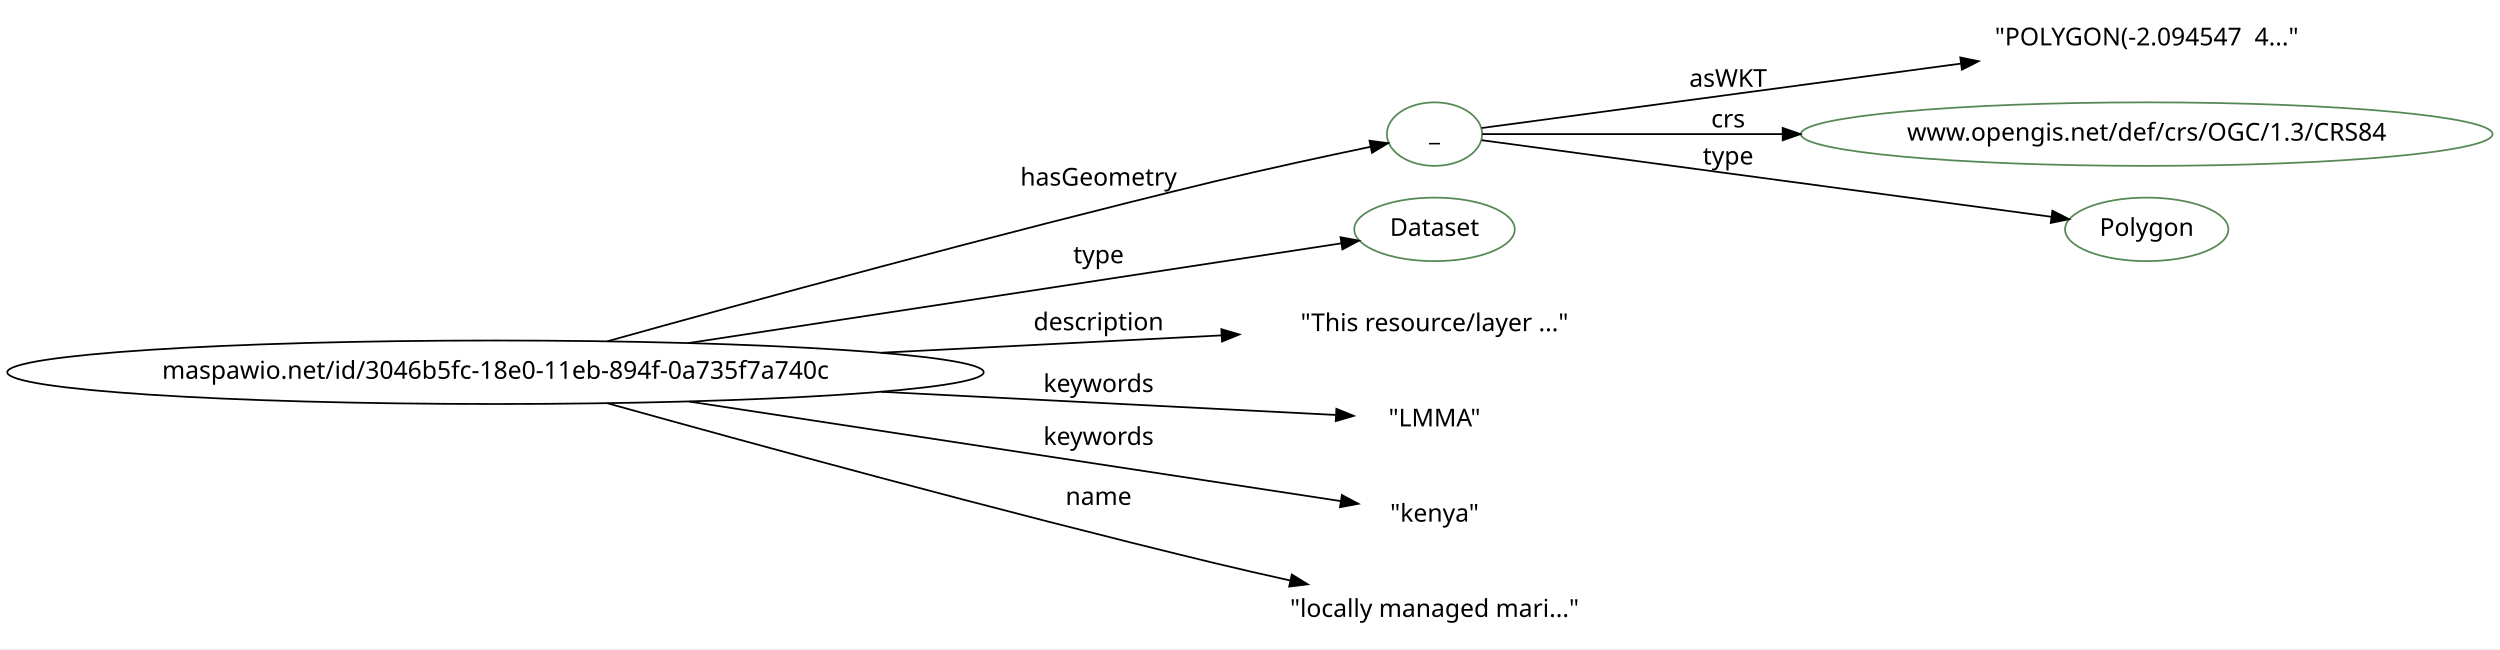
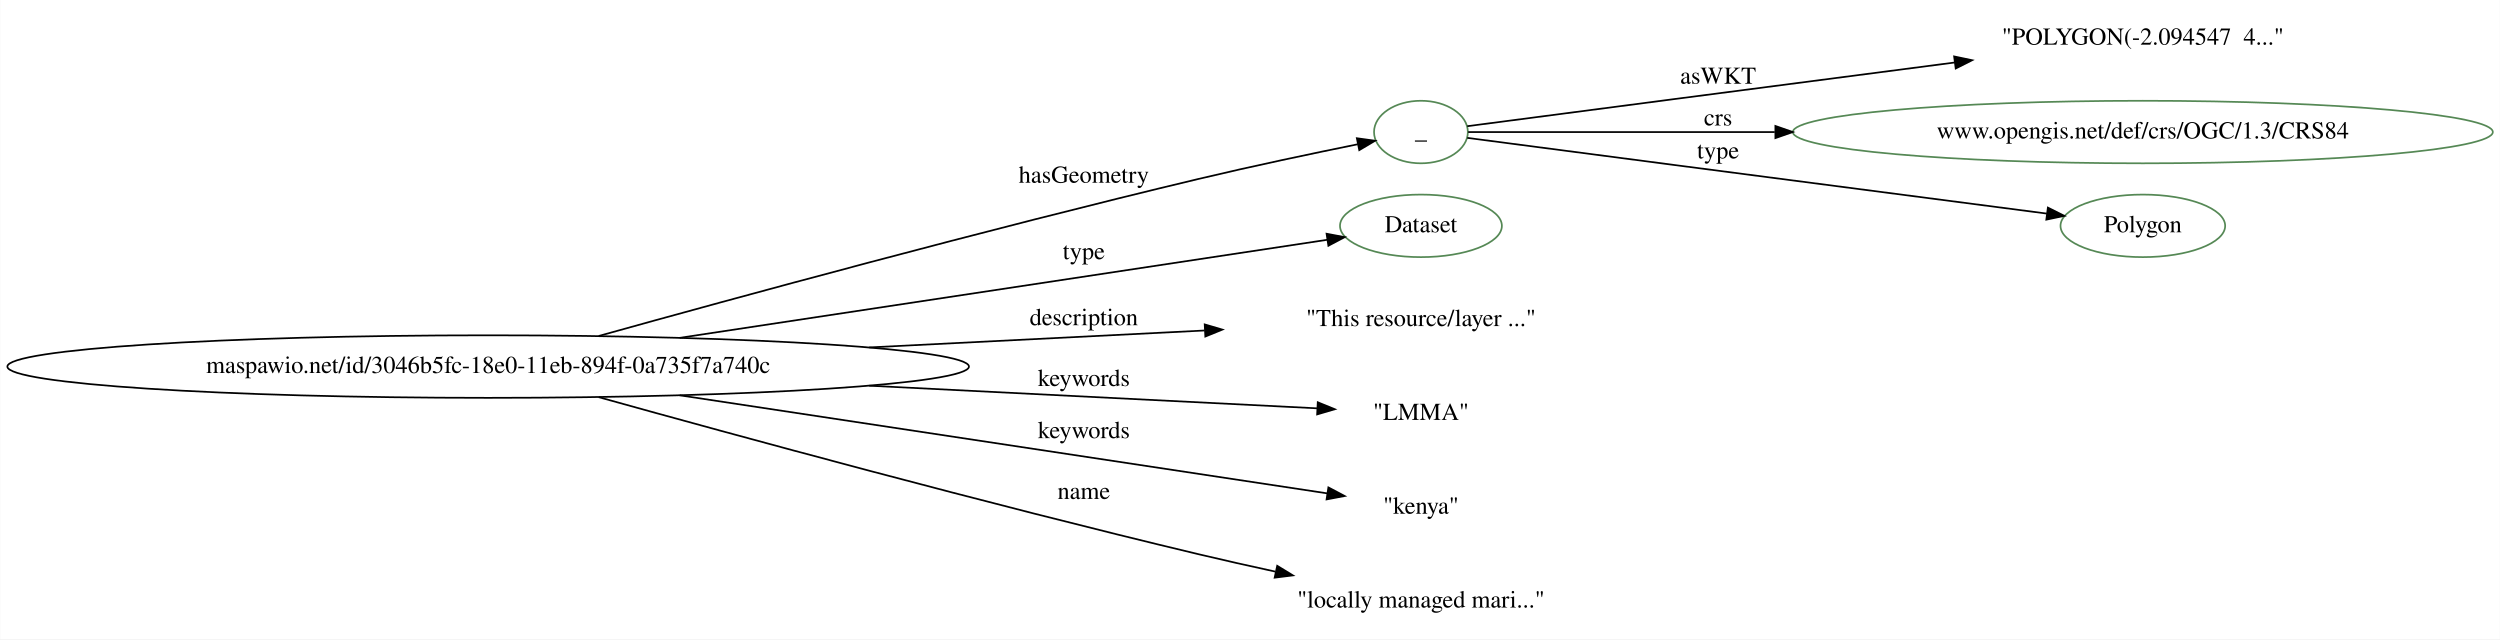
- <svg xmlns="http://www.w3.org/2000/svg" width="1417pt" height="368pt" viewBox="0.00 0.00 1417.19 368.00">
+ <svg xmlns="http://www.w3.org/2000/svg" width="1439pt" height="368pt" viewBox="0.00 0.00 1438.79 368.00">
  <g id="graph0" class="graph" transform="scale(1 1) rotate(0) translate(4 364)">
-     <polygon fill="white" stroke="transparent" points="-4,4 -4,-364 1413.19,-364 1413.19,4 -4,4" />
+     <polygon fill="white" stroke="transparent" points="-4,4 -4,-364 1434.79,-364 1434.79,4 -4,4" />
    <g id="node1" class="node">
-       <ellipse fill="none" stroke="#558855" cx="809.19" cy="-288" rx="27" ry="18" />
-       <text text-anchor="middle" x="809.19" y="-284.3" font-family="Times-Roman" font-size="14.00">_</text>
+       <ellipse fill="none" stroke="#558855" cx="813.79" cy="-288" rx="27" ry="18" />
+       <text text-anchor="middle" x="813.79" y="-284.3" font-family="Times,serif" font-size="14.00">_</text>
    </g>
    <g id="node8" class="node">
-       <ellipse fill="none" stroke="black" stroke-width="0" cx="1212.91" cy="-342" rx="133.78" ry="18" />
-       <text text-anchor="middle" x="1212.91" y="-338.3" font-family="Times-Roman" font-size="14.00">"POLYGON(-2.094547  4..."</text>
+       <ellipse fill="none" stroke="black" stroke-width="0" cx="1229.31" cy="-342" rx="137.58" ry="18" />
+       <text text-anchor="middle" x="1229.31" y="-338.3" font-family="Times,serif" font-size="14.00">"POLYGON(-2.094547  4..."</text>
    </g>
    <g id="edge7" class="edge">
-       <path fill="none" stroke="black" d="M835.93,-291.46C889.59,-298.67 1016.03,-315.67 1107.48,-327.96" />
-       <polygon fill="black" stroke="black" points="1107.24,-331.46 1117.62,-329.32 1108.17,-324.52 1107.24,-331.46" />
-       <text text-anchor="middle" x="975.63" y="-314.8" font-family="Times-Roman" font-size="14.00">asWKT</text>
+       <path fill="none" stroke="black" d="M840.46,-291.37C869.45,-295.17 918.03,-301.54 959.83,-307 1012.92,-313.94 1071.91,-321.63 1121.05,-328.03" />
+       <polygon fill="black" stroke="black" points="1120.69,-331.52 1131.06,-329.34 1121.6,-324.57 1120.69,-331.52" />
+       <text text-anchor="middle" x="984.83" y="-315.8" font-family="Times,serif" font-size="14.00">asWKT</text>
    </g>
    <g id="node9" class="node">
-       <ellipse fill="none" stroke="#558855" cx="1212.91" cy="-288" rx="196.07" ry="18" />
-       <text text-anchor="middle" x="1212.91" y="-284.3" font-family="Times-Roman" font-size="14.00">www.opengis.net/def/crs/OGC/1.3/CRS84</text>
+       <ellipse fill="none" stroke="#558855" cx="1229.31" cy="-288" rx="201.46" ry="18" />
+       <text text-anchor="middle" x="1229.31" y="-284.3" font-family="Times,serif" font-size="14.00">www.opengis.net/def/crs/OGC/1.3/CRS84</text>
    </g>
    <g id="edge8" class="edge">
-       <path fill="none" stroke="black" d="M836.24,-288C871.71,-288 938.57,-288 1006.16,-288" />
-       <polygon fill="black" stroke="black" points="1006.57,-291.5 1016.57,-288 1006.57,-284.5 1006.57,-291.5" />
-       <text text-anchor="middle" x="975.63" y="-291.8" font-family="Times-Roman" font-size="14.00">crs</text>
+       <path fill="none" stroke="black" d="M840.97,-288C877.48,-288 947.14,-288 1017.44,-288" />
+       <polygon fill="black" stroke="black" points="1017.81,-291.5 1027.81,-288 1017.81,-284.5 1017.81,-291.5" />
+       <text text-anchor="middle" x="984.83" y="-291.8" font-family="Times,serif" font-size="14.00">crs</text>
    </g>
    <g id="node10" class="node">
-       <ellipse fill="none" stroke="#558855" cx="1212.91" cy="-234" rx="46.29" ry="18" />
-       <text text-anchor="middle" x="1212.91" y="-230.3" font-family="Times-Roman" font-size="14.00">Polygon</text>
+       <ellipse fill="none" stroke="#558855" cx="1229.31" cy="-234" rx="47.39" ry="18" />
+       <text text-anchor="middle" x="1229.31" y="-230.3" font-family="Times,serif" font-size="14.00">Polygon</text>
    </g>
    <g id="edge9" class="edge">
-       <path fill="none" stroke="black" d="M835.93,-284.54C900.73,-275.83 1071.63,-252.86 1158.94,-241.12" />
-       <polygon fill="black" stroke="black" points="1159.46,-244.58 1168.9,-239.78 1158.53,-237.64 1159.46,-244.58" />
-       <text text-anchor="middle" x="975.63" y="-270.8" font-family="Times-Roman" font-size="14.00">type</text>
+       <path fill="none" stroke="black" d="M840.46,-284.63C869.45,-280.83 918.03,-274.46 959.83,-269 1034.05,-259.3 1119.81,-248.13 1174.05,-241.06" />
+       <polygon fill="black" stroke="black" points="1174.66,-244.51 1184.13,-239.75 1173.76,-237.57 1174.66,-244.51" />
+       <text text-anchor="middle" x="984.83" y="-272.8" font-family="Times,serif" font-size="14.00">type</text>
    </g>
    <g id="node2" class="node">
      <ellipse fill="none" stroke="black" cx="276.88" cy="-153" rx="276.75" ry="18" />
-       <text text-anchor="middle" x="276.88" y="-149.3" font-family="Times-Roman" font-size="14.00">maspawio.net/id/3046b5fc-18e0-11eb-894f-0a735f7a740c</text>
+       <text text-anchor="middle" x="276.88" y="-149.3" font-family="Times,serif" font-size="14.00">maspawio.net/id/3046b5fc-18e0-11eb-894f-0a735f7a740c</text>
    </g>
    <g id="edge1" class="edge">
-       <path fill="none" stroke="black" d="M340.22,-170.55C419.7,-192.71 561.48,-231.48 683.75,-261 713.65,-268.22 747.8,-275.56 772.76,-280.77" />
-       <polygon fill="black" stroke="black" points="772.35,-284.26 782.85,-282.86 773.77,-277.4 772.35,-284.26" />
-       <text text-anchor="middle" x="618.75" y="-258.8" font-family="Times-Roman" font-size="14.00">hasGeometry</text>
+       <path fill="none" stroke="black" d="M340.52,-170.62C420.38,-192.84 562.84,-231.68 685.75,-261 716.59,-268.36 751.89,-275.78 777.43,-280.97" />
+       <polygon fill="black" stroke="black" points="776.9,-284.44 787.4,-282.99 778.29,-277.58 776.9,-284.44" />
+       <text text-anchor="middle" x="619.75" y="-258.8" font-family="Times,serif" font-size="14.00">hasGeometry</text>
    </g>
    <g id="node3" class="node">
-       <ellipse fill="none" stroke="#558855" cx="809.19" cy="-234" rx="45.49" ry="18" />
-       <text text-anchor="middle" x="809.19" y="-230.3" font-family="Times-Roman" font-size="14.00">Dataset</text>
+       <ellipse fill="none" stroke="#558855" cx="813.79" cy="-234" rx="46.59" ry="18" />
+       <text text-anchor="middle" x="813.79" y="-230.3" font-family="Times,serif" font-size="14.00">Dataset</text>
    </g>
    <g id="edge2" class="edge">
-       <path fill="none" stroke="black" d="M386.47,-169.59C499.31,-186.82 671.08,-213.06 756.38,-226.09" />
-       <polygon fill="black" stroke="black" points="755.93,-229.56 766.34,-227.61 756.98,-222.64 755.93,-229.56" />
-       <text text-anchor="middle" x="618.75" y="-214.8" font-family="Times-Roman" font-size="14.00">type</text>
+       <path fill="none" stroke="black" d="M387.09,-169.54C500.58,-186.72 673.42,-212.9 759.79,-225.97" />
+       <polygon fill="black" stroke="black" points="759.47,-229.47 769.88,-227.5 760.52,-222.55 759.47,-229.47" />
+       <text text-anchor="middle" x="619.75" y="-214.8" font-family="Times,serif" font-size="14.00">type</text>
    </g>
    <g id="node4" class="node">
-       <ellipse fill="none" stroke="black" stroke-width="0" cx="809.19" cy="-180" rx="116.18" ry="18" />
-       <text text-anchor="middle" x="809.19" y="-176.3" font-family="Times-Roman" font-size="14.00">"This resource/layer ..."</text>
+       <ellipse fill="none" stroke="black" stroke-width="0" cx="813.79" cy="-180" rx="120.48" ry="18" />
+       <text text-anchor="middle" x="813.79" y="-176.3" font-family="Times,serif" font-size="14.00">"This resource/layer ..."</text>
    </g>
    <g id="edge3" class="edge">
-       <path fill="none" stroke="black" d="M495.49,-164.08C561.42,-167.44 631.41,-171 688.42,-173.9" />
-       <polygon fill="black" stroke="black" points="688.38,-177.4 698.55,-174.42 688.74,-170.41 688.38,-177.4" />
-       <text text-anchor="middle" x="618.75" y="-176.8" font-family="Times-Roman" font-size="14.00">description</text>
+       <path fill="none" stroke="black" d="M496.22,-164.02C562.03,-167.34 631.95,-170.87 689.3,-173.77" />
+       <polygon fill="black" stroke="black" points="689.33,-177.27 699.49,-174.28 689.68,-170.28 689.33,-177.27" />
+       <text text-anchor="middle" x="619.75" y="-176.8" font-family="Times,serif" font-size="14.00">description</text>
    </g>
    <g id="node5" class="node">
-       <ellipse fill="none" stroke="black" stroke-width="0" cx="809.19" cy="-126" rx="46.29" ry="18" />
-       <text text-anchor="middle" x="809.19" y="-122.3" font-family="Times-Roman" font-size="14.00">"LMMA"</text>
+       <ellipse fill="none" stroke="black" stroke-width="0" cx="813.79" cy="-126" rx="50.09" ry="18" />
+       <text text-anchor="middle" x="813.79" y="-122.3" font-family="Times,serif" font-size="14.00">"LMMA"</text>
    </g>
    <g id="edge4" class="edge">
-       <path fill="none" stroke="black" d="M495.49,-141.92C589.66,-137.13 692.11,-131.91 753.19,-128.8" />
-       <polygon fill="black" stroke="black" points="753.56,-132.29 763.37,-128.28 753.2,-125.3 753.56,-132.29" />
-       <text text-anchor="middle" x="618.75" y="-141.8" font-family="Times-Roman" font-size="14.00">keywords</text>
+       <path fill="none" stroke="black" d="M496.22,-141.98C589.94,-137.25 692,-132.1 754.2,-128.96" />
+       <polygon fill="black" stroke="black" points="754.4,-132.45 764.21,-128.45 754.04,-125.46 754.4,-132.45" />
+       <text text-anchor="middle" x="619.75" y="-141.8" font-family="Times,serif" font-size="14.00">keywords</text>
    </g>
    <g id="node6" class="node">
-       <ellipse fill="none" stroke="black" stroke-width="0" cx="809.19" cy="-72" rx="46.29" ry="18" />
-       <text text-anchor="middle" x="809.19" y="-68.3" font-family="Times-Roman" font-size="14.00">"kenya"</text>
+       <ellipse fill="none" stroke="black" stroke-width="0" cx="813.79" cy="-72" rx="46.59" ry="18" />
+       <text text-anchor="middle" x="813.79" y="-68.3" font-family="Times,serif" font-size="14.00">"kenya"</text>
    </g>
    <g id="edge5" class="edge">
-       <path fill="none" stroke="black" d="M386.47,-136.41C499.16,-119.2 670.63,-93.01 756.04,-79.96" />
-       <polygon fill="black" stroke="black" points="756.67,-83.41 766.02,-78.44 755.61,-76.49 756.67,-83.41" />
-       <text text-anchor="middle" x="618.75" y="-111.8" font-family="Times-Roman" font-size="14.00">keywords</text>
+       <path fill="none" stroke="black" d="M387.09,-136.46C500.58,-119.28 673.42,-93.1 759.79,-80.03" />
+       <polygon fill="black" stroke="black" points="760.52,-83.45 769.88,-78.5 759.47,-76.53 760.52,-83.45" />
+       <text text-anchor="middle" x="619.75" y="-111.8" font-family="Times,serif" font-size="14.00">keywords</text>
    </g>
    <g id="node7" class="node">
-       <ellipse fill="none" stroke="black" stroke-width="0" cx="809.19" cy="-18" rx="125.38" ry="18" />
-       <text text-anchor="middle" x="809.19" y="-14.3" font-family="Times-Roman" font-size="14.00">"locally managed mari..."</text>
+       <ellipse fill="none" stroke="black" stroke-width="0" cx="813.79" cy="-18" rx="128.08" ry="18" />
+       <text text-anchor="middle" x="813.79" y="-14.3" font-family="Times,serif" font-size="14.00">"locally managed mari..."</text>
    </g>
    <g id="edge6" class="edge">
-       <path fill="none" stroke="black" d="M340.22,-135.45C419.7,-113.29 561.48,-74.52 683.75,-45 697.81,-41.61 712.8,-38.19 727.34,-34.97" />
-       <polygon fill="black" stroke="black" points="728.3,-38.34 737.32,-32.78 726.8,-31.51 728.3,-38.34" />
-       <text text-anchor="middle" x="618.75" y="-77.8" font-family="Times-Roman" font-size="14.00">name</text>
+       <path fill="none" stroke="black" d="M340.52,-135.38C420.38,-113.16 562.84,-74.32 685.75,-45 700.01,-41.6 715.21,-38.19 729.97,-34.98" />
+       <polygon fill="black" stroke="black" points="731.06,-38.33 740.1,-32.8 729.58,-31.49 731.06,-38.33" />
+       <text text-anchor="middle" x="619.75" y="-76.8" font-family="Times,serif" font-size="14.00">name</text>
    </g>
  </g>
</svg>
